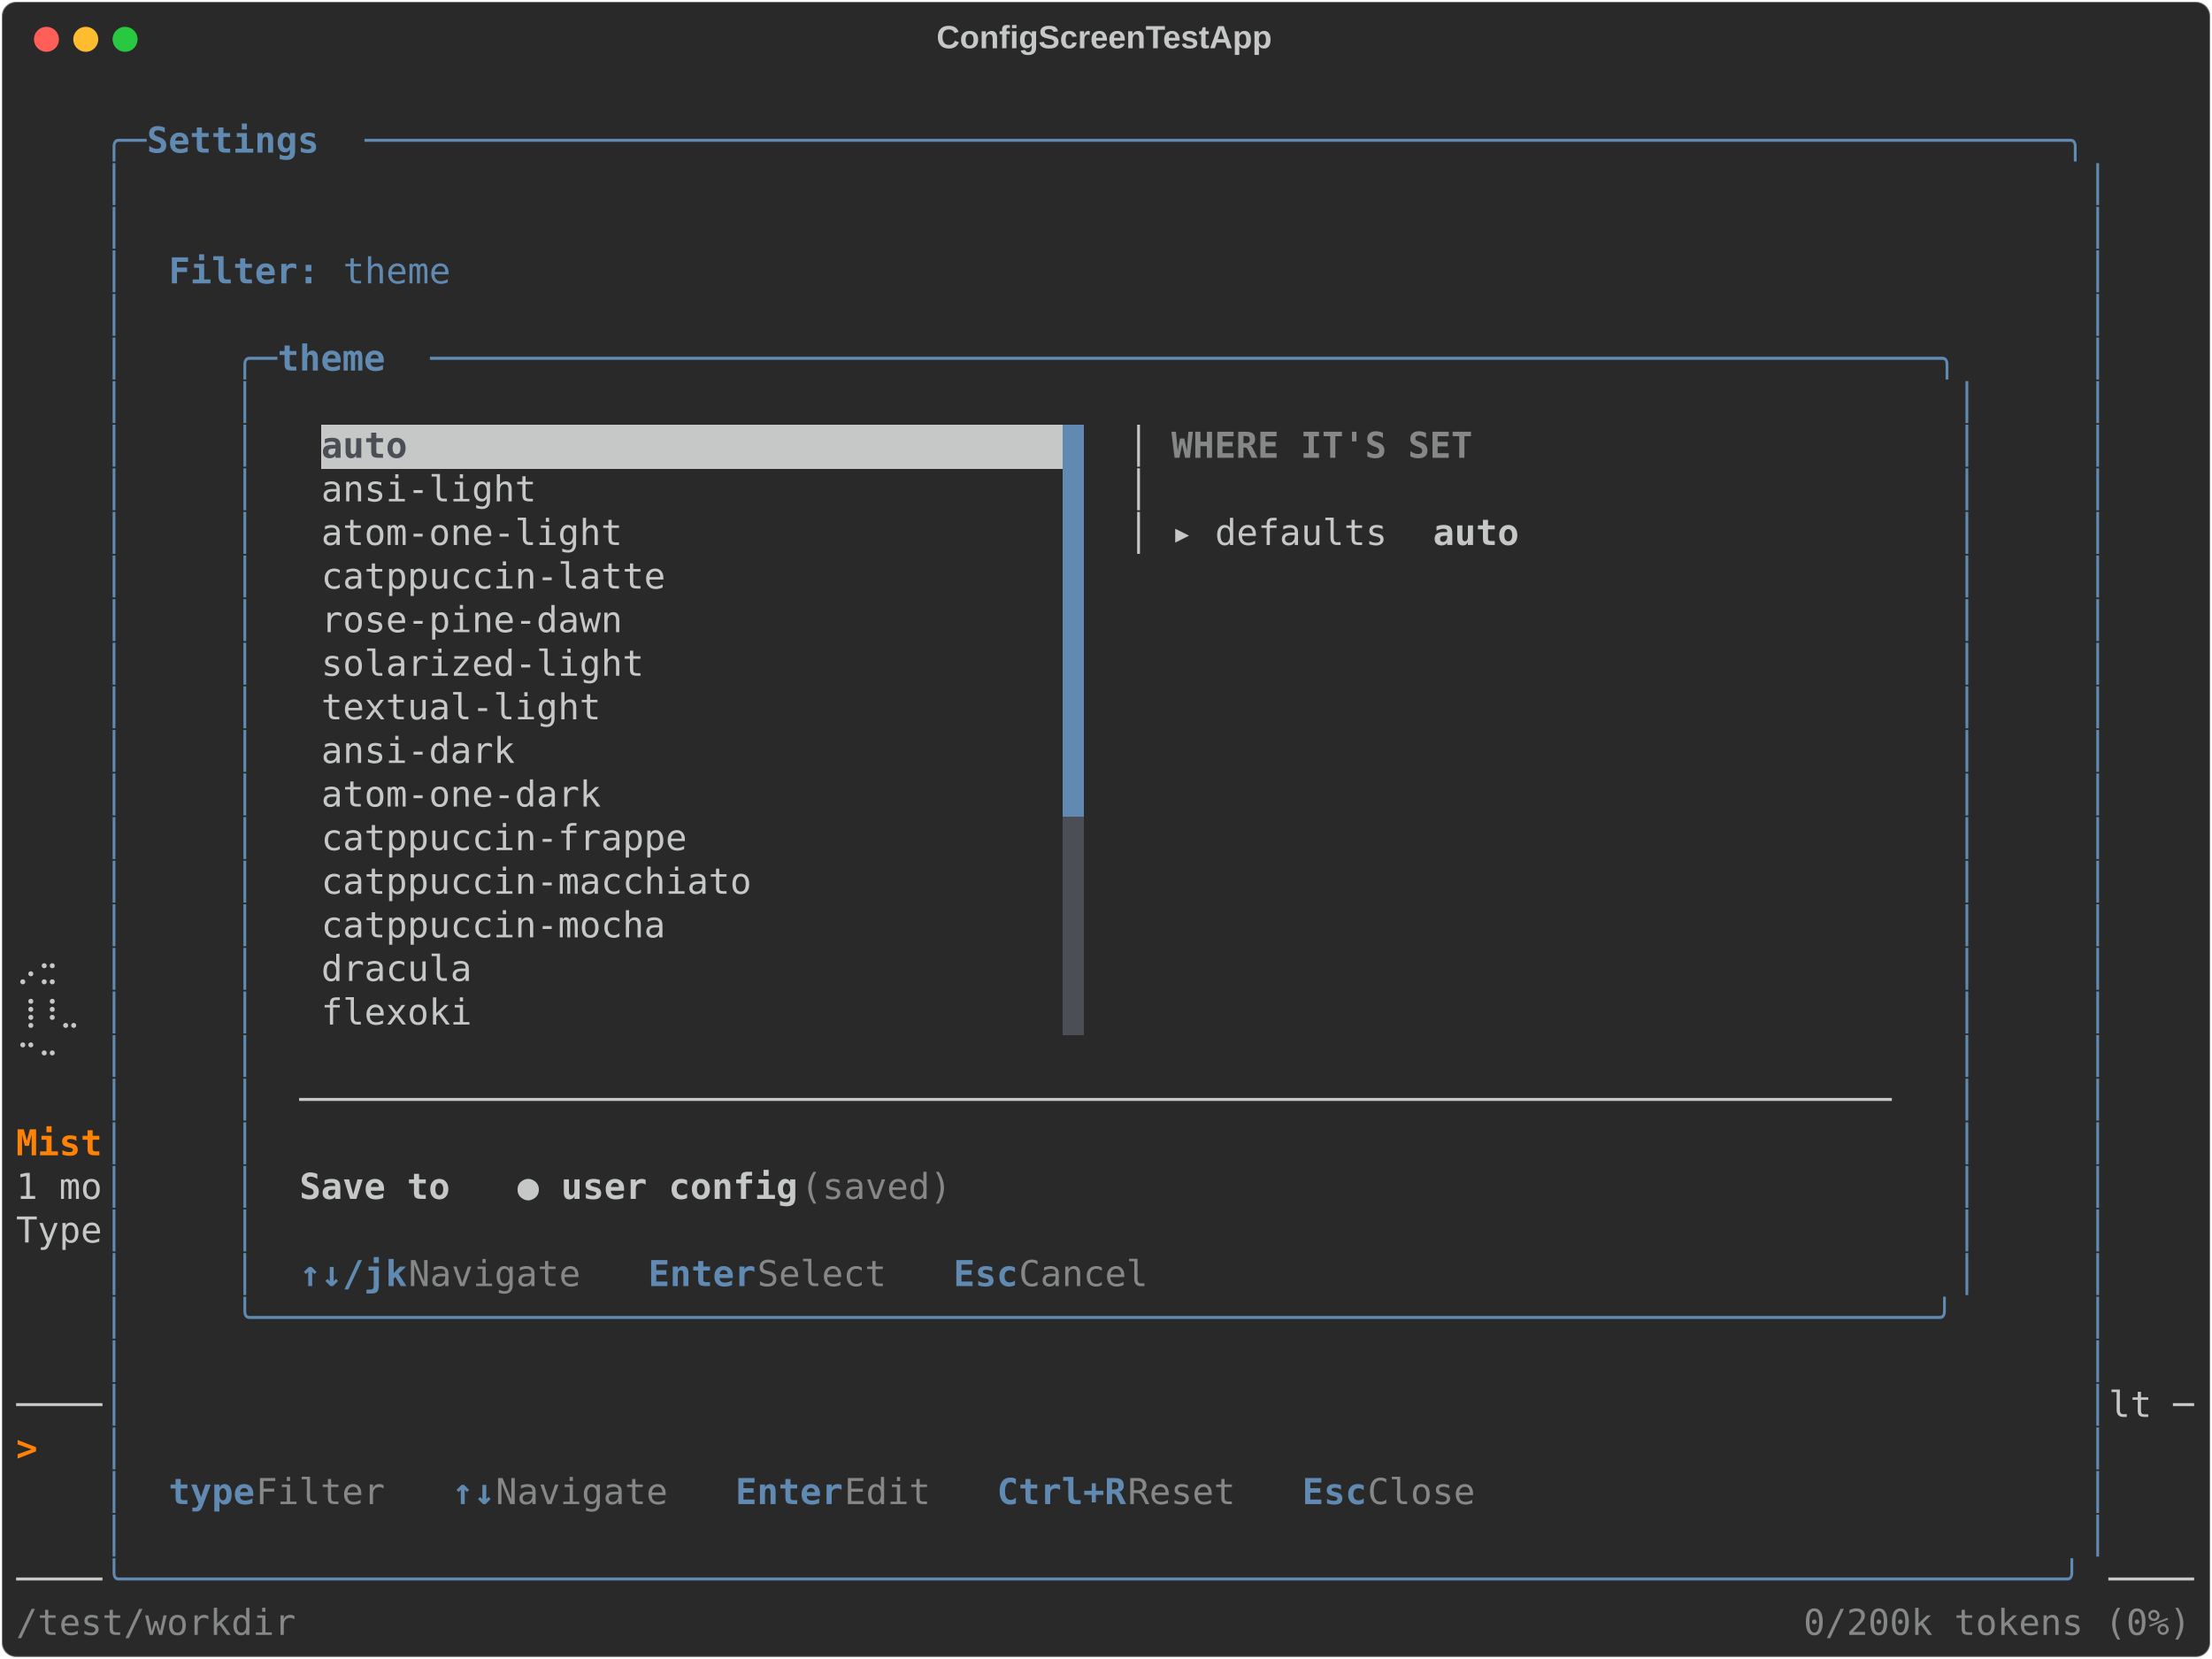
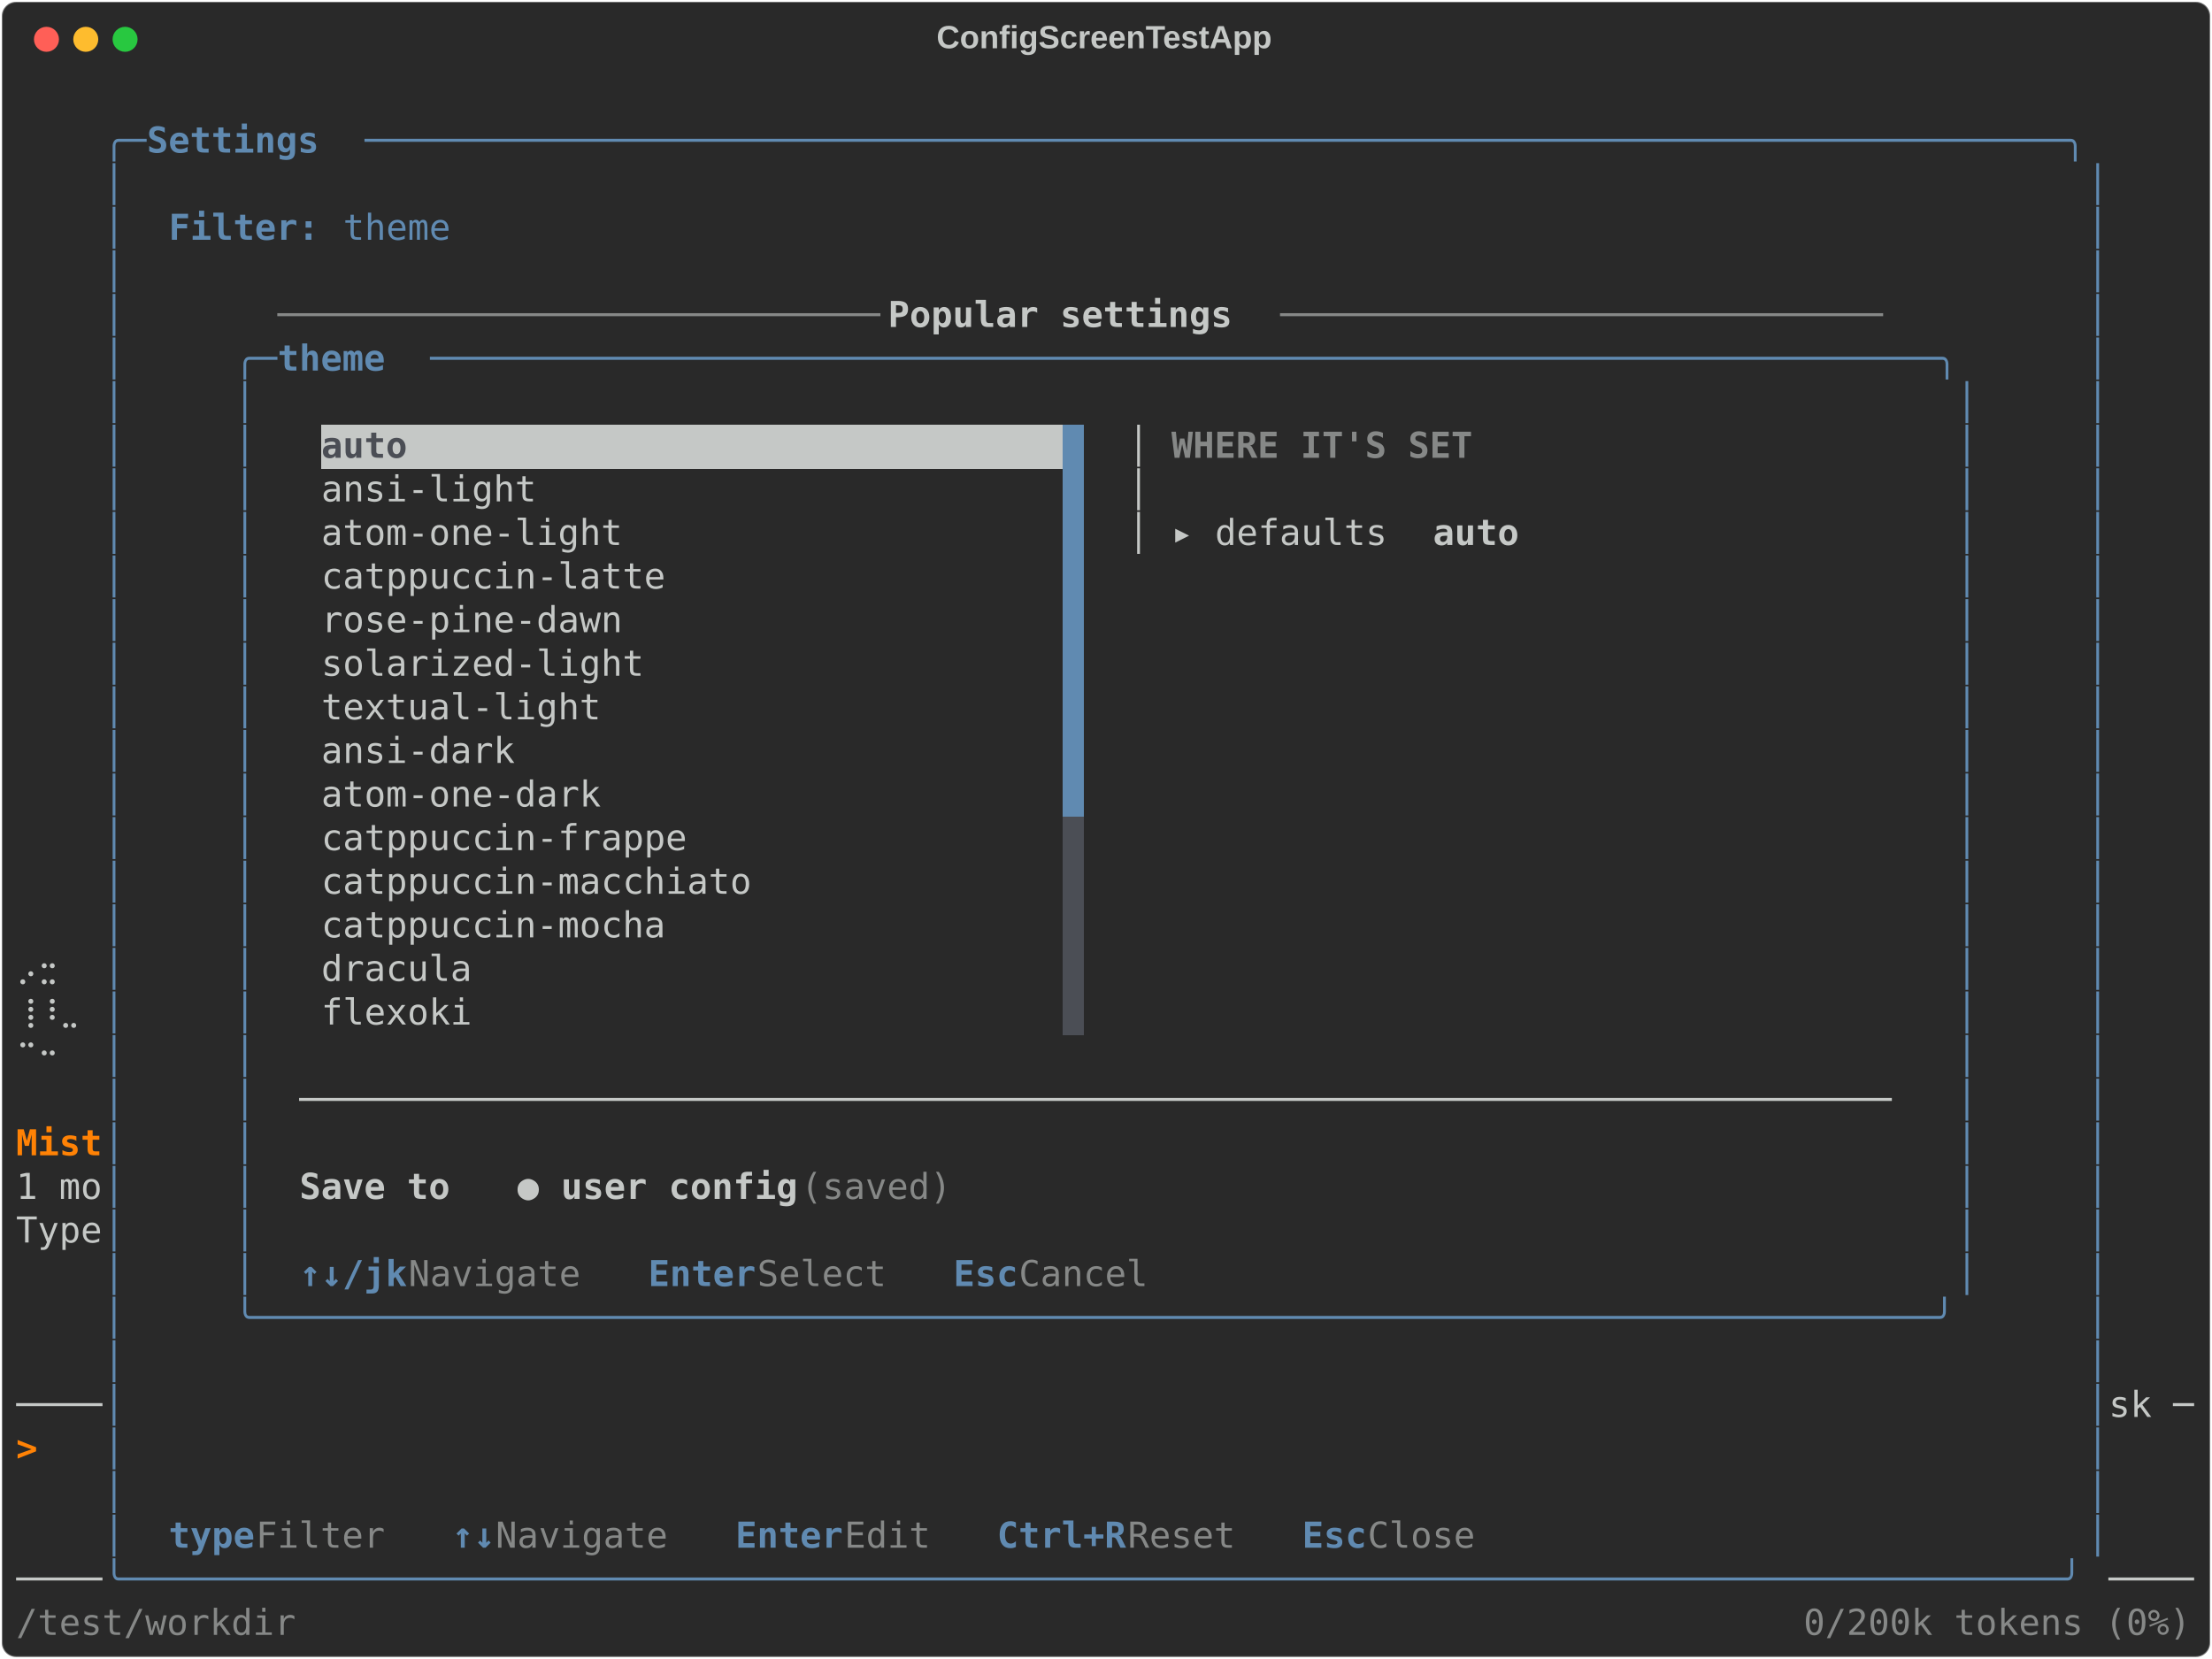
<svg xmlns="http://www.w3.org/2000/svg" class="rich-terminal" viewBox="0 0 1238 928.4">
  <style>

    @font-face {
        font-family: "Fira Code";
        src: local("FiraCode-Regular"),
                url("https://cdnjs.cloudflare.com/ajax/libs/firacode/6.2.0/woff2/FiraCode-Regular.woff2") format("woff2"),
                url("https://cdnjs.cloudflare.com/ajax/libs/firacode/6.2.0/woff/FiraCode-Regular.woff") format("woff");
        font-style: normal;
        font-weight: 400;
    }
    @font-face {
        font-family: "Fira Code";
        src: local("FiraCode-Bold"),
                url("https://cdnjs.cloudflare.com/ajax/libs/firacode/6.2.0/woff2/FiraCode-Bold.woff2") format("woff2"),
                url("https://cdnjs.cloudflare.com/ajax/libs/firacode/6.2.0/woff/FiraCode-Bold.woff") format("woff");
        font-style: bold;
        font-weight: 700;
    }

    .terminal-matrix {
        font-family: Fira Code, monospace;
        font-size: 20px;
        line-height: 24.4px;
        font-variant-east-asian: full-width;
    }

    .terminal-title {
        font-size: 18px;
        font-weight: bold;
        font-family: arial;
    }

    .terminal-r1 { fill: #c5c8c6 }
.terminal-r2 { fill: #608ab1 }
.terminal-r3 { fill: #608ab1;font-weight: bold }
- .terminal-r4 { fill: #4b4e55;font-weight: bold }
- .terminal-r5 { fill: #292929 }
- .terminal-r6 { fill: #868887;font-weight: bold }
- .terminal-r7 { fill: #c5c8c6;font-weight: bold }
- .terminal-r8 { fill: #ff8205;font-weight: bold }
- .terminal-r9 { fill: #868887 }
+ .terminal-r4 { fill: #868887 }
+ .terminal-r5 { fill: #c5c8c6;font-weight: bold }
+ .terminal-r6 { fill: #4b4e55;font-weight: bold }
+ .terminal-r7 { fill: #292929 }
+ .terminal-r8 { fill: #868887;font-weight: bold }
+ .terminal-r9 { fill: #ff8205;font-weight: bold }
    </style>
  <defs>
    <clipPath id="terminal-clip-terminal">
      <rect x="0" y="0" width="1219.0" height="877.4" />
    </clipPath>
    <clipPath id="terminal-line-0">
      <rect x="0" y="1.5" width="1220" height="24.65" />
    </clipPath>
    <clipPath id="terminal-line-1">
      <rect x="0" y="25.9" width="1220" height="24.65" />
    </clipPath>
    <clipPath id="terminal-line-2">
      <rect x="0" y="50.3" width="1220" height="24.65" />
    </clipPath>
    <clipPath id="terminal-line-3">
      <rect x="0" y="74.7" width="1220" height="24.65" />
    </clipPath>
    <clipPath id="terminal-line-4">
      <rect x="0" y="99.1" width="1220" height="24.65" />
    </clipPath>
    <clipPath id="terminal-line-5">
      <rect x="0" y="123.5" width="1220" height="24.65" />
    </clipPath>
    <clipPath id="terminal-line-6">
      <rect x="0" y="147.9" width="1220" height="24.65" />
    </clipPath>
    <clipPath id="terminal-line-7">
      <rect x="0" y="172.3" width="1220" height="24.65" />
    </clipPath>
    <clipPath id="terminal-line-8">
      <rect x="0" y="196.7" width="1220" height="24.65" />
    </clipPath>
    <clipPath id="terminal-line-9">
      <rect x="0" y="221.1" width="1220" height="24.65" />
    </clipPath>
    <clipPath id="terminal-line-10">
      <rect x="0" y="245.5" width="1220" height="24.65" />
    </clipPath>
    <clipPath id="terminal-line-11">
      <rect x="0" y="269.9" width="1220" height="24.65" />
    </clipPath>
    <clipPath id="terminal-line-12">
      <rect x="0" y="294.3" width="1220" height="24.65" />
    </clipPath>
    <clipPath id="terminal-line-13">
      <rect x="0" y="318.7" width="1220" height="24.65" />
    </clipPath>
    <clipPath id="terminal-line-14">
      <rect x="0" y="343.1" width="1220" height="24.65" />
    </clipPath>
    <clipPath id="terminal-line-15">
      <rect x="0" y="367.5" width="1220" height="24.65" />
    </clipPath>
    <clipPath id="terminal-line-16">
      <rect x="0" y="391.9" width="1220" height="24.65" />
    </clipPath>
    <clipPath id="terminal-line-17">
      <rect x="0" y="416.3" width="1220" height="24.65" />
    </clipPath>
    <clipPath id="terminal-line-18">
      <rect x="0" y="440.7" width="1220" height="24.65" />
    </clipPath>
    <clipPath id="terminal-line-19">
      <rect x="0" y="465.1" width="1220" height="24.65" />
    </clipPath>
    <clipPath id="terminal-line-20">
      <rect x="0" y="489.5" width="1220" height="24.65" />
    </clipPath>
    <clipPath id="terminal-line-21">
      <rect x="0" y="513.9" width="1220" height="24.65" />
    </clipPath>
    <clipPath id="terminal-line-22">
      <rect x="0" y="538.3" width="1220" height="24.65" />
    </clipPath>
    <clipPath id="terminal-line-23">
      <rect x="0" y="562.7" width="1220" height="24.65" />
    </clipPath>
    <clipPath id="terminal-line-24">
      <rect x="0" y="587.1" width="1220" height="24.65" />
    </clipPath>
    <clipPath id="terminal-line-25">
      <rect x="0" y="611.5" width="1220" height="24.65" />
    </clipPath>
    <clipPath id="terminal-line-26">
      <rect x="0" y="635.9" width="1220" height="24.65" />
    </clipPath>
    <clipPath id="terminal-line-27">
      <rect x="0" y="660.3" width="1220" height="24.65" />
    </clipPath>
    <clipPath id="terminal-line-28">
      <rect x="0" y="684.7" width="1220" height="24.65" />
    </clipPath>
    <clipPath id="terminal-line-29">
      <rect x="0" y="709.1" width="1220" height="24.65" />
    </clipPath>
    <clipPath id="terminal-line-30">
      <rect x="0" y="733.5" width="1220" height="24.65" />
    </clipPath>
    <clipPath id="terminal-line-31">
      <rect x="0" y="757.9" width="1220" height="24.65" />
    </clipPath>
    <clipPath id="terminal-line-32">
      <rect x="0" y="782.3" width="1220" height="24.65" />
    </clipPath>
    <clipPath id="terminal-line-33">
      <rect x="0" y="806.7" width="1220" height="24.65" />
    </clipPath>
    <clipPath id="terminal-line-34">
      <rect x="0" y="831.1" width="1220" height="24.65" />
    </clipPath>
  </defs>
  <rect fill="#292929" stroke="rgba(255,255,255,0.35)" stroke-width="1" x="1" y="1" width="1236" height="926.4" rx="8" />
  <text class="terminal-title" fill="#c5c8c6" text-anchor="middle" x="618" y="27">ConfigScreenTestApp</text>
  <g transform="translate(26,22)">
    <circle cx="0" cy="0" r="7" fill="#ff5f57" />
    <circle cx="22" cy="0" r="7" fill="#febc2e" />
    <circle cx="44" cy="0" r="7" fill="#28c840" />
  </g>
  <g transform="translate(9, 41)" clip-path="url(#terminal-clip-terminal)">
    <rect fill="#c5c8c6" x="170.8" y="196.7" width="48.8" height="24.65" shape-rendering="crispEdges" />
    <rect fill="#c5c8c6" x="219.6" y="196.7" width="366" height="24.65" shape-rendering="crispEdges" />
    <rect fill="#608ab1" x="585.6" y="196.7" width="12.2" height="24.65" shape-rendering="crispEdges" />
    <rect fill="#608ab1" x="585.6" y="221.1" width="12.2" height="24.65" shape-rendering="crispEdges" />
    <rect fill="#608ab1" x="585.6" y="245.5" width="12.2" height="24.65" shape-rendering="crispEdges" />
    <rect fill="#608ab1" x="585.6" y="269.9" width="12.2" height="24.65" shape-rendering="crispEdges" />
    <rect fill="#608ab1" x="585.6" y="294.3" width="12.2" height="24.65" shape-rendering="crispEdges" />
    <rect fill="#608ab1" x="585.6" y="318.7" width="12.2" height="24.65" shape-rendering="crispEdges" />
    <rect fill="#608ab1" x="585.6" y="343.1" width="12.2" height="24.65" shape-rendering="crispEdges" />
    <rect fill="#608ab1" x="585.6" y="367.5" width="12.2" height="24.65" shape-rendering="crispEdges" />
    <rect fill="#608ab1" x="585.6" y="391.9" width="12.2" height="24.65" shape-rendering="crispEdges" />
    <rect fill="#4b4e55" x="585.6" y="416.3" width="12.2" height="24.65" shape-rendering="crispEdges" />
    <rect fill="#4b4e55" x="585.6" y="440.7" width="12.2" height="24.65" shape-rendering="crispEdges" />
    <rect fill="#4b4e55" x="585.6" y="465.1" width="12.2" height="24.65" shape-rendering="crispEdges" />
    <rect fill="#4b4e55" x="585.6" y="489.5" width="12.2" height="24.65" shape-rendering="crispEdges" />
    <rect fill="#4b4e55" x="585.6" y="513.9" width="12.2" height="24.65" shape-rendering="crispEdges" />
    <g class="terminal-matrix">
      <text class="terminal-r1" x="1220" y="20" textLength="12.2" clip-path="url(#terminal-line-0)">
</text>
      <text class="terminal-r2" x="48.8" y="44.4" textLength="24.4" clip-path="url(#terminal-line-1)">╭─</text>
      <text class="terminal-r3" x="73.2" y="44.4" textLength="122" clip-path="url(#terminal-line-1)"> Settings </text>
      <text class="terminal-r2" x="195.2" y="44.4" textLength="976" clip-path="url(#terminal-line-1)">───────────────────────────────────────────────────────────────────────────────╮</text>
      <text class="terminal-r1" x="1220" y="44.4" textLength="12.2" clip-path="url(#terminal-line-1)">
</text>
      <text class="terminal-r2" x="48.8" y="68.8" textLength="12.2" clip-path="url(#terminal-line-2)">│</text>
      <text class="terminal-r2" x="1159" y="68.8" textLength="12.2" clip-path="url(#terminal-line-2)">│</text>
      <text class="terminal-r1" x="1220" y="68.8" textLength="12.2" clip-path="url(#terminal-line-2)">
</text>
      <text class="terminal-r2" x="48.8" y="93.2" textLength="12.2" clip-path="url(#terminal-line-3)">│</text>
+       <text class="terminal-r3" x="85.4" y="93.2" textLength="97.6" clip-path="url(#terminal-line-3)">Filter: </text>
+       <text class="terminal-r2" x="183" y="93.2" textLength="61" clip-path="url(#terminal-line-3)">theme</text>
      <text class="terminal-r2" x="1159" y="93.2" textLength="12.2" clip-path="url(#terminal-line-3)">│</text>
      <text class="terminal-r1" x="1220" y="93.2" textLength="12.2" clip-path="url(#terminal-line-3)">
</text>
      <text class="terminal-r2" x="48.8" y="117.6" textLength="12.2" clip-path="url(#terminal-line-4)">│</text>
-       <text class="terminal-r3" x="85.4" y="117.6" textLength="97.6" clip-path="url(#terminal-line-4)">Filter: </text>
-       <text class="terminal-r2" x="183" y="117.6" textLength="61" clip-path="url(#terminal-line-4)">theme</text>
      <text class="terminal-r2" x="1159" y="117.6" textLength="12.2" clip-path="url(#terminal-line-4)">│</text>
      <text class="terminal-r1" x="1220" y="117.6" textLength="12.2" clip-path="url(#terminal-line-4)">
</text>
      <text class="terminal-r2" x="48.8" y="142" textLength="12.2" clip-path="url(#terminal-line-5)">│</text>
+       <text class="terminal-r4" x="146.4" y="142" textLength="341.6" clip-path="url(#terminal-line-5)">────────────────────────────</text>
+       <text class="terminal-r5" x="488" y="142" textLength="219.6" clip-path="url(#terminal-line-5)"> Popular settings </text>
+       <text class="terminal-r4" x="707.6" y="142" textLength="341.6" clip-path="url(#terminal-line-5)">────────────────────────────</text>
      <text class="terminal-r2" x="1159" y="142" textLength="12.2" clip-path="url(#terminal-line-5)">│</text>
      <text class="terminal-r1" x="1220" y="142" textLength="12.2" clip-path="url(#terminal-line-5)">
</text>
      <text class="terminal-r2" x="48.8" y="166.4" textLength="12.2" clip-path="url(#terminal-line-6)">│</text>
      <text class="terminal-r2" x="122" y="166.4" textLength="24.4" clip-path="url(#terminal-line-6)">╭─</text>
      <text class="terminal-r3" x="146.4" y="166.4" textLength="85.4" clip-path="url(#terminal-line-6)"> theme </text>
      <text class="terminal-r2" x="231.8" y="166.4" textLength="866.2" clip-path="url(#terminal-line-6)">──────────────────────────────────────────────────────────────────────╮</text>
      <text class="terminal-r2" x="1159" y="166.4" textLength="12.2" clip-path="url(#terminal-line-6)">│</text>
      <text class="terminal-r1" x="1220" y="166.4" textLength="12.2" clip-path="url(#terminal-line-6)">
</text>
      <text class="terminal-r2" x="48.8" y="190.8" textLength="12.2" clip-path="url(#terminal-line-7)">│</text>
      <text class="terminal-r2" x="122" y="190.8" textLength="12.2" clip-path="url(#terminal-line-7)">│</text>
      <text class="terminal-r2" x="1085.8" y="190.8" textLength="12.2" clip-path="url(#terminal-line-7)">│</text>
      <text class="terminal-r2" x="1159" y="190.8" textLength="12.2" clip-path="url(#terminal-line-7)">│</text>
      <text class="terminal-r1" x="1220" y="190.8" textLength="12.2" clip-path="url(#terminal-line-7)">
</text>
      <text class="terminal-r2" x="48.8" y="215.2" textLength="12.2" clip-path="url(#terminal-line-8)">│</text>
      <text class="terminal-r2" x="122" y="215.2" textLength="12.2" clip-path="url(#terminal-line-8)">│</text>
-       <text class="terminal-r4" x="170.8" y="215.2" textLength="48.8" clip-path="url(#terminal-line-8)">auto</text>
+       <text class="terminal-r6" x="170.8" y="215.2" textLength="48.8" clip-path="url(#terminal-line-8)">auto</text>
      <text class="terminal-r1" x="622.2" y="215.2" textLength="12.2" clip-path="url(#terminal-line-8)">│</text>
-       <text class="terminal-r6" x="646.6" y="215.2" textLength="170.8" clip-path="url(#terminal-line-8)">WHERE IT'S SET</text>
+       <text class="terminal-r8" x="646.6" y="215.2" textLength="170.8" clip-path="url(#terminal-line-8)">WHERE IT'S SET</text>
      <text class="terminal-r2" x="1085.8" y="215.2" textLength="12.2" clip-path="url(#terminal-line-8)">│</text>
      <text class="terminal-r2" x="1159" y="215.2" textLength="12.2" clip-path="url(#terminal-line-8)">│</text>
      <text class="terminal-r1" x="1220" y="215.2" textLength="12.2" clip-path="url(#terminal-line-8)">
</text>
      <text class="terminal-r2" x="48.8" y="239.6" textLength="12.2" clip-path="url(#terminal-line-9)">│</text>
      <text class="terminal-r2" x="122" y="239.6" textLength="12.2" clip-path="url(#terminal-line-9)">│</text>
      <text class="terminal-r1" x="170.8" y="239.6" textLength="122" clip-path="url(#terminal-line-9)">ansi-light</text>
      <text class="terminal-r1" x="622.2" y="239.6" textLength="12.2" clip-path="url(#terminal-line-9)">│</text>
      <text class="terminal-r2" x="1085.8" y="239.6" textLength="12.2" clip-path="url(#terminal-line-9)">│</text>
      <text class="terminal-r2" x="1159" y="239.6" textLength="12.2" clip-path="url(#terminal-line-9)">│</text>
      <text class="terminal-r1" x="1220" y="239.6" textLength="12.2" clip-path="url(#terminal-line-9)">
</text>
      <text class="terminal-r2" x="48.8" y="264" textLength="12.2" clip-path="url(#terminal-line-10)">│</text>
      <text class="terminal-r2" x="122" y="264" textLength="12.2" clip-path="url(#terminal-line-10)">│</text>
      <text class="terminal-r1" x="170.8" y="264" textLength="170.8" clip-path="url(#terminal-line-10)">atom-one-light</text>
      <text class="terminal-r1" x="622.2" y="264" textLength="12.2" clip-path="url(#terminal-line-10)">│</text>
      <text class="terminal-r1" x="646.6" y="264" textLength="24.4" clip-path="url(#terminal-line-10)">▸ </text>
      <text class="terminal-r1" x="671" y="264" textLength="97.6" clip-path="url(#terminal-line-10)">defaults</text>
-       <text class="terminal-r7" x="793" y="264" textLength="48.8" clip-path="url(#terminal-line-10)">auto</text>
+       <text class="terminal-r5" x="793" y="264" textLength="48.8" clip-path="url(#terminal-line-10)">auto</text>
      <text class="terminal-r2" x="1085.8" y="264" textLength="12.2" clip-path="url(#terminal-line-10)">│</text>
      <text class="terminal-r2" x="1159" y="264" textLength="12.2" clip-path="url(#terminal-line-10)">│</text>
      <text class="terminal-r1" x="1220" y="264" textLength="12.2" clip-path="url(#terminal-line-10)">
</text>
      <text class="terminal-r2" x="48.8" y="288.4" textLength="12.2" clip-path="url(#terminal-line-11)">│</text>
      <text class="terminal-r2" x="122" y="288.4" textLength="12.2" clip-path="url(#terminal-line-11)">│</text>
      <text class="terminal-r1" x="170.8" y="288.4" textLength="195.2" clip-path="url(#terminal-line-11)">catppuccin-latte</text>
      <text class="terminal-r2" x="1085.8" y="288.4" textLength="12.2" clip-path="url(#terminal-line-11)">│</text>
      <text class="terminal-r2" x="1159" y="288.4" textLength="12.2" clip-path="url(#terminal-line-11)">│</text>
      <text class="terminal-r1" x="1220" y="288.4" textLength="12.2" clip-path="url(#terminal-line-11)">
</text>
      <text class="terminal-r2" x="48.8" y="312.8" textLength="12.2" clip-path="url(#terminal-line-12)">│</text>
      <text class="terminal-r2" x="122" y="312.8" textLength="12.2" clip-path="url(#terminal-line-12)">│</text>
      <text class="terminal-r1" x="170.8" y="312.8" textLength="170.8" clip-path="url(#terminal-line-12)">rose-pine-dawn</text>
      <text class="terminal-r2" x="1085.8" y="312.8" textLength="12.2" clip-path="url(#terminal-line-12)">│</text>
      <text class="terminal-r2" x="1159" y="312.8" textLength="12.2" clip-path="url(#terminal-line-12)">│</text>
      <text class="terminal-r1" x="1220" y="312.8" textLength="12.2" clip-path="url(#terminal-line-12)">
</text>
      <text class="terminal-r2" x="48.8" y="337.2" textLength="12.2" clip-path="url(#terminal-line-13)">│</text>
      <text class="terminal-r2" x="122" y="337.2" textLength="12.2" clip-path="url(#terminal-line-13)">│</text>
      <text class="terminal-r1" x="170.8" y="337.2" textLength="183" clip-path="url(#terminal-line-13)">solarized-light</text>
      <text class="terminal-r2" x="1085.8" y="337.2" textLength="12.2" clip-path="url(#terminal-line-13)">│</text>
      <text class="terminal-r2" x="1159" y="337.2" textLength="12.2" clip-path="url(#terminal-line-13)">│</text>
      <text class="terminal-r1" x="1220" y="337.2" textLength="12.2" clip-path="url(#terminal-line-13)">
</text>
      <text class="terminal-r2" x="48.8" y="361.6" textLength="12.2" clip-path="url(#terminal-line-14)">│</text>
      <text class="terminal-r2" x="122" y="361.6" textLength="12.2" clip-path="url(#terminal-line-14)">│</text>
      <text class="terminal-r1" x="170.8" y="361.6" textLength="158.6" clip-path="url(#terminal-line-14)">textual-light</text>
      <text class="terminal-r2" x="1085.8" y="361.6" textLength="12.2" clip-path="url(#terminal-line-14)">│</text>
      <text class="terminal-r2" x="1159" y="361.6" textLength="12.2" clip-path="url(#terminal-line-14)">│</text>
      <text class="terminal-r1" x="1220" y="361.6" textLength="12.2" clip-path="url(#terminal-line-14)">
</text>
      <text class="terminal-r2" x="48.8" y="386" textLength="12.2" clip-path="url(#terminal-line-15)">│</text>
      <text class="terminal-r2" x="122" y="386" textLength="12.2" clip-path="url(#terminal-line-15)">│</text>
      <text class="terminal-r1" x="170.8" y="386" textLength="109.8" clip-path="url(#terminal-line-15)">ansi-dark</text>
      <text class="terminal-r2" x="1085.8" y="386" textLength="12.2" clip-path="url(#terminal-line-15)">│</text>
      <text class="terminal-r2" x="1159" y="386" textLength="12.2" clip-path="url(#terminal-line-15)">│</text>
      <text class="terminal-r1" x="1220" y="386" textLength="12.2" clip-path="url(#terminal-line-15)">
</text>
      <text class="terminal-r2" x="48.8" y="410.4" textLength="12.2" clip-path="url(#terminal-line-16)">│</text>
      <text class="terminal-r2" x="122" y="410.4" textLength="12.2" clip-path="url(#terminal-line-16)">│</text>
      <text class="terminal-r1" x="170.8" y="410.4" textLength="158.6" clip-path="url(#terminal-line-16)">atom-one-dark</text>
      <text class="terminal-r2" x="1085.8" y="410.4" textLength="12.2" clip-path="url(#terminal-line-16)">│</text>
      <text class="terminal-r2" x="1159" y="410.4" textLength="12.2" clip-path="url(#terminal-line-16)">│</text>
      <text class="terminal-r1" x="1220" y="410.4" textLength="12.2" clip-path="url(#terminal-line-16)">
</text>
      <text class="terminal-r2" x="48.8" y="434.8" textLength="12.2" clip-path="url(#terminal-line-17)">│</text>
      <text class="terminal-r2" x="122" y="434.8" textLength="12.2" clip-path="url(#terminal-line-17)">│</text>
      <text class="terminal-r1" x="170.8" y="434.8" textLength="207.4" clip-path="url(#terminal-line-17)">catppuccin-frappe</text>
      <text class="terminal-r2" x="1085.8" y="434.8" textLength="12.2" clip-path="url(#terminal-line-17)">│</text>
      <text class="terminal-r2" x="1159" y="434.8" textLength="12.2" clip-path="url(#terminal-line-17)">│</text>
      <text class="terminal-r1" x="1220" y="434.8" textLength="12.2" clip-path="url(#terminal-line-17)">
</text>
      <text class="terminal-r2" x="48.8" y="459.2" textLength="12.2" clip-path="url(#terminal-line-18)">│</text>
      <text class="terminal-r2" x="122" y="459.2" textLength="12.2" clip-path="url(#terminal-line-18)">│</text>
      <text class="terminal-r1" x="170.8" y="459.2" textLength="244" clip-path="url(#terminal-line-18)">catppuccin-macchiato</text>
      <text class="terminal-r2" x="1085.8" y="459.2" textLength="12.2" clip-path="url(#terminal-line-18)">│</text>
      <text class="terminal-r2" x="1159" y="459.2" textLength="12.2" clip-path="url(#terminal-line-18)">│</text>
      <text class="terminal-r1" x="1220" y="459.2" textLength="12.2" clip-path="url(#terminal-line-18)">
</text>
      <text class="terminal-r2" x="48.8" y="483.6" textLength="12.2" clip-path="url(#terminal-line-19)">│</text>
      <text class="terminal-r2" x="122" y="483.6" textLength="12.2" clip-path="url(#terminal-line-19)">│</text>
      <text class="terminal-r1" x="170.8" y="483.6" textLength="195.2" clip-path="url(#terminal-line-19)">catppuccin-mocha</text>
      <text class="terminal-r2" x="1085.8" y="483.6" textLength="12.2" clip-path="url(#terminal-line-19)">│</text>
      <text class="terminal-r2" x="1159" y="483.6" textLength="12.2" clip-path="url(#terminal-line-19)">│</text>
      <text class="terminal-r1" x="1220" y="483.6" textLength="12.2" clip-path="url(#terminal-line-19)">
</text>
      <text class="terminal-r1" x="0" y="508" textLength="48.8" clip-path="url(#terminal-line-20)">  ⡠⣒</text>
      <text class="terminal-r2" x="48.8" y="508" textLength="12.2" clip-path="url(#terminal-line-20)">│</text>
      <text class="terminal-r2" x="122" y="508" textLength="12.2" clip-path="url(#terminal-line-20)">│</text>
      <text class="terminal-r1" x="170.8" y="508" textLength="85.4" clip-path="url(#terminal-line-20)">dracula</text>
      <text class="terminal-r2" x="1085.8" y="508" textLength="12.2" clip-path="url(#terminal-line-20)">│</text>
      <text class="terminal-r2" x="1159" y="508" textLength="12.2" clip-path="url(#terminal-line-20)">│</text>
      <text class="terminal-r1" x="1220" y="508" textLength="12.2" clip-path="url(#terminal-line-20)">
</text>
      <text class="terminal-r1" x="0" y="532.4" textLength="48.8" clip-path="url(#terminal-line-21)"> ⢸⠸⣀</text>
      <text class="terminal-r2" x="48.8" y="532.4" textLength="12.2" clip-path="url(#terminal-line-21)">│</text>
      <text class="terminal-r2" x="122" y="532.4" textLength="12.2" clip-path="url(#terminal-line-21)">│</text>
      <text class="terminal-r1" x="170.8" y="532.4" textLength="85.4" clip-path="url(#terminal-line-21)">flexoki</text>
      <text class="terminal-r2" x="1085.8" y="532.4" textLength="12.2" clip-path="url(#terminal-line-21)">│</text>
      <text class="terminal-r2" x="1159" y="532.4" textLength="12.2" clip-path="url(#terminal-line-21)">│</text>
      <text class="terminal-r1" x="1220" y="532.4" textLength="12.2" clip-path="url(#terminal-line-21)">
</text>
      <text class="terminal-r1" x="0" y="556.8" textLength="48.8" clip-path="url(#terminal-line-22)">  ⠉⠒</text>
      <text class="terminal-r2" x="48.8" y="556.8" textLength="12.2" clip-path="url(#terminal-line-22)">│</text>
      <text class="terminal-r2" x="122" y="556.8" textLength="12.2" clip-path="url(#terminal-line-22)">│</text>
      <text class="terminal-r2" x="1085.8" y="556.8" textLength="12.2" clip-path="url(#terminal-line-22)">│</text>
      <text class="terminal-r2" x="1159" y="556.8" textLength="12.2" clip-path="url(#terminal-line-22)">│</text>
      <text class="terminal-r1" x="1220" y="556.8" textLength="12.2" clip-path="url(#terminal-line-22)">
</text>
      <text class="terminal-r2" x="48.8" y="581.2" textLength="12.2" clip-path="url(#terminal-line-23)">│</text>
      <text class="terminal-r2" x="122" y="581.2" textLength="12.2" clip-path="url(#terminal-line-23)">│</text>
      <text class="terminal-r1" x="158.6" y="581.2" textLength="902.8" clip-path="url(#terminal-line-23)">──────────────────────────────────────────────────────────────────────────</text>
      <text class="terminal-r2" x="1085.8" y="581.2" textLength="12.2" clip-path="url(#terminal-line-23)">│</text>
      <text class="terminal-r2" x="1159" y="581.2" textLength="12.2" clip-path="url(#terminal-line-23)">│</text>
      <text class="terminal-r1" x="1220" y="581.2" textLength="12.2" clip-path="url(#terminal-line-23)">
</text>
-       <text class="terminal-r8" x="0" y="605.6" textLength="48.8" clip-path="url(#terminal-line-24)">Mist</text>
+       <text class="terminal-r9" x="0" y="605.6" textLength="48.8" clip-path="url(#terminal-line-24)">Mist</text>
      <text class="terminal-r2" x="48.8" y="605.6" textLength="12.2" clip-path="url(#terminal-line-24)">│</text>
      <text class="terminal-r2" x="122" y="605.6" textLength="12.2" clip-path="url(#terminal-line-24)">│</text>
      <text class="terminal-r2" x="1085.8" y="605.6" textLength="12.2" clip-path="url(#terminal-line-24)">│</text>
      <text class="terminal-r2" x="1159" y="605.6" textLength="12.2" clip-path="url(#terminal-line-24)">│</text>
      <text class="terminal-r1" x="1220" y="605.6" textLength="12.2" clip-path="url(#terminal-line-24)">
</text>
      <text class="terminal-r1" x="0" y="630" textLength="48.8" clip-path="url(#terminal-line-25)">1 mo</text>
      <text class="terminal-r2" x="48.8" y="630" textLength="12.2" clip-path="url(#terminal-line-25)">│</text>
      <text class="terminal-r2" x="122" y="630" textLength="12.2" clip-path="url(#terminal-line-25)">│</text>
-       <text class="terminal-r7" x="158.6" y="630" textLength="85.4" clip-path="url(#terminal-line-25)">Save to</text>
+       <text class="terminal-r5" x="158.6" y="630" textLength="85.4" clip-path="url(#terminal-line-25)">Save to</text>
      <text class="terminal-r1" x="280.6" y="630" textLength="24.4" clip-path="url(#terminal-line-25)">● </text>
-       <text class="terminal-r7" x="305" y="630" textLength="134.2" clip-path="url(#terminal-line-25)">user config</text>
-       <text class="terminal-r9" x="439.2" y="630" textLength="97.6" clip-path="url(#terminal-line-25)"> (saved)</text>
+       <text class="terminal-r5" x="305" y="630" textLength="134.2" clip-path="url(#terminal-line-25)">user config</text>
+       <text class="terminal-r4" x="439.2" y="630" textLength="97.6" clip-path="url(#terminal-line-25)"> (saved)</text>
      <text class="terminal-r2" x="1085.8" y="630" textLength="12.2" clip-path="url(#terminal-line-25)">│</text>
      <text class="terminal-r2" x="1159" y="630" textLength="12.2" clip-path="url(#terminal-line-25)">│</text>
      <text class="terminal-r1" x="1220" y="630" textLength="12.2" clip-path="url(#terminal-line-25)">
</text>
      <text class="terminal-r1" x="0" y="654.4" textLength="48.8" clip-path="url(#terminal-line-26)">Type</text>
      <text class="terminal-r2" x="48.8" y="654.4" textLength="12.2" clip-path="url(#terminal-line-26)">│</text>
      <text class="terminal-r2" x="122" y="654.4" textLength="12.2" clip-path="url(#terminal-line-26)">│</text>
      <text class="terminal-r2" x="1085.8" y="654.4" textLength="12.2" clip-path="url(#terminal-line-26)">│</text>
      <text class="terminal-r2" x="1159" y="654.4" textLength="12.2" clip-path="url(#terminal-line-26)">│</text>
      <text class="terminal-r1" x="1220" y="654.4" textLength="12.2" clip-path="url(#terminal-line-26)">
</text>
      <text class="terminal-r2" x="48.8" y="678.8" textLength="12.2" clip-path="url(#terminal-line-27)">│</text>
      <text class="terminal-r2" x="122" y="678.8" textLength="12.2" clip-path="url(#terminal-line-27)">│</text>
      <text class="terminal-r3" x="158.6" y="678.8" textLength="61" clip-path="url(#terminal-line-27)">↑↓/jk</text>
-       <text class="terminal-r9" x="219.6" y="678.8" textLength="134.2" clip-path="url(#terminal-line-27)"> Navigate  </text>
+       <text class="terminal-r4" x="219.6" y="678.8" textLength="134.2" clip-path="url(#terminal-line-27)"> Navigate  </text>
      <text class="terminal-r3" x="353.8" y="678.8" textLength="61" clip-path="url(#terminal-line-27)">Enter</text>
-       <text class="terminal-r9" x="414.8" y="678.8" textLength="109.8" clip-path="url(#terminal-line-27)"> Select  </text>
+       <text class="terminal-r4" x="414.8" y="678.8" textLength="109.8" clip-path="url(#terminal-line-27)"> Select  </text>
      <text class="terminal-r3" x="524.6" y="678.8" textLength="36.6" clip-path="url(#terminal-line-27)">Esc</text>
-       <text class="terminal-r9" x="561.2" y="678.8" textLength="85.4" clip-path="url(#terminal-line-27)"> Cancel</text>
+       <text class="terminal-r4" x="561.2" y="678.8" textLength="85.4" clip-path="url(#terminal-line-27)"> Cancel</text>
      <text class="terminal-r2" x="1085.8" y="678.8" textLength="12.2" clip-path="url(#terminal-line-27)">│</text>
      <text class="terminal-r2" x="1159" y="678.8" textLength="12.2" clip-path="url(#terminal-line-27)">│</text>
      <text class="terminal-r1" x="1220" y="678.8" textLength="12.2" clip-path="url(#terminal-line-27)">
</text>
      <text class="terminal-r2" x="48.8" y="703.2" textLength="12.2" clip-path="url(#terminal-line-28)">│</text>
      <text class="terminal-r2" x="122" y="703.2" textLength="976" clip-path="url(#terminal-line-28)">╰──────────────────────────────────────────────────────────────────────────────╯</text>
      <text class="terminal-r2" x="1159" y="703.2" textLength="12.2" clip-path="url(#terminal-line-28)">│</text>
      <text class="terminal-r1" x="1220" y="703.2" textLength="12.2" clip-path="url(#terminal-line-28)">
</text>
      <text class="terminal-r2" x="48.8" y="727.6" textLength="12.2" clip-path="url(#terminal-line-29)">│</text>
      <text class="terminal-r2" x="1159" y="727.6" textLength="12.2" clip-path="url(#terminal-line-29)">│</text>
      <text class="terminal-r1" x="1220" y="727.6" textLength="12.2" clip-path="url(#terminal-line-29)">
</text>
      <text class="terminal-r1" x="0" y="752" textLength="48.8" clip-path="url(#terminal-line-30)">────</text>
      <text class="terminal-r2" x="48.8" y="752" textLength="12.2" clip-path="url(#terminal-line-30)">│</text>
      <text class="terminal-r2" x="1159" y="752" textLength="12.2" clip-path="url(#terminal-line-30)">│</text>
-       <text class="terminal-r1" x="1171.2" y="752" textLength="48.8" clip-path="url(#terminal-line-30)">lt ─</text>
+       <text class="terminal-r1" x="1171.2" y="752" textLength="48.8" clip-path="url(#terminal-line-30)">sk ─</text>
      <text class="terminal-r1" x="1220" y="752" textLength="12.2" clip-path="url(#terminal-line-30)">
</text>
-       <text class="terminal-r8" x="0" y="776.4" textLength="12.2" clip-path="url(#terminal-line-31)">&gt;</text>
+       <text class="terminal-r9" x="0" y="776.4" textLength="12.2" clip-path="url(#terminal-line-31)">&gt;</text>
      <text class="terminal-r2" x="48.8" y="776.4" textLength="12.2" clip-path="url(#terminal-line-31)">│</text>
      <text class="terminal-r2" x="1159" y="776.4" textLength="12.2" clip-path="url(#terminal-line-31)">│</text>
      <text class="terminal-r1" x="1220" y="776.4" textLength="12.2" clip-path="url(#terminal-line-31)">
</text>
      <text class="terminal-r2" x="48.8" y="800.8" textLength="12.2" clip-path="url(#terminal-line-32)">│</text>
-       <text class="terminal-r3" x="85.4" y="800.8" textLength="48.8" clip-path="url(#terminal-line-32)">type</text>
-       <text class="terminal-r9" x="134.2" y="800.8" textLength="109.8" clip-path="url(#terminal-line-32)"> Filter  </text>
-       <text class="terminal-r3" x="244" y="800.8" textLength="24.4" clip-path="url(#terminal-line-32)">↑↓</text>
-       <text class="terminal-r9" x="268.4" y="800.8" textLength="134.2" clip-path="url(#terminal-line-32)"> Navigate  </text>
-       <text class="terminal-r3" x="402.6" y="800.8" textLength="61" clip-path="url(#terminal-line-32)">Enter</text>
-       <text class="terminal-r9" x="463.6" y="800.8" textLength="85.4" clip-path="url(#terminal-line-32)"> Edit  </text>
-       <text class="terminal-r3" x="549" y="800.8" textLength="73.2" clip-path="url(#terminal-line-32)">Ctrl+R</text>
-       <text class="terminal-r9" x="622.2" y="800.8" textLength="97.6" clip-path="url(#terminal-line-32)"> Reset  </text>
-       <text class="terminal-r3" x="719.8" y="800.8" textLength="36.6" clip-path="url(#terminal-line-32)">Esc</text>
-       <text class="terminal-r9" x="756.4" y="800.8" textLength="73.2" clip-path="url(#terminal-line-32)"> Close</text>
      <text class="terminal-r2" x="1159" y="800.8" textLength="12.2" clip-path="url(#terminal-line-32)">│</text>
      <text class="terminal-r1" x="1220" y="800.8" textLength="12.2" clip-path="url(#terminal-line-32)">
</text>
      <text class="terminal-r2" x="48.8" y="825.2" textLength="12.2" clip-path="url(#terminal-line-33)">│</text>
+       <text class="terminal-r3" x="85.4" y="825.2" textLength="48.8" clip-path="url(#terminal-line-33)">type</text>
+       <text class="terminal-r4" x="134.2" y="825.2" textLength="109.8" clip-path="url(#terminal-line-33)"> Filter  </text>
+       <text class="terminal-r3" x="244" y="825.2" textLength="24.4" clip-path="url(#terminal-line-33)">↑↓</text>
+       <text class="terminal-r4" x="268.4" y="825.2" textLength="134.2" clip-path="url(#terminal-line-33)"> Navigate  </text>
+       <text class="terminal-r3" x="402.6" y="825.2" textLength="61" clip-path="url(#terminal-line-33)">Enter</text>
+       <text class="terminal-r4" x="463.6" y="825.2" textLength="85.4" clip-path="url(#terminal-line-33)"> Edit  </text>
+       <text class="terminal-r3" x="549" y="825.2" textLength="73.2" clip-path="url(#terminal-line-33)">Ctrl+R</text>
+       <text class="terminal-r4" x="622.2" y="825.2" textLength="97.6" clip-path="url(#terminal-line-33)"> Reset  </text>
+       <text class="terminal-r3" x="719.8" y="825.2" textLength="36.6" clip-path="url(#terminal-line-33)">Esc</text>
+       <text class="terminal-r4" x="756.4" y="825.2" textLength="73.2" clip-path="url(#terminal-line-33)"> Close</text>
      <text class="terminal-r2" x="1159" y="825.2" textLength="12.2" clip-path="url(#terminal-line-33)">│</text>
      <text class="terminal-r1" x="1220" y="825.2" textLength="12.2" clip-path="url(#terminal-line-33)">
</text>
      <text class="terminal-r1" x="0" y="849.6" textLength="48.8" clip-path="url(#terminal-line-34)">────</text>
      <text class="terminal-r2" x="48.8" y="849.6" textLength="1122.4" clip-path="url(#terminal-line-34)">╰──────────────────────────────────────────────────────────────────────────────────────────╯</text>
      <text class="terminal-r1" x="1171.2" y="849.6" textLength="48.8" clip-path="url(#terminal-line-34)">────</text>
      <text class="terminal-r1" x="1220" y="849.6" textLength="12.2" clip-path="url(#terminal-line-34)">
</text>
-       <text class="terminal-r9" x="0" y="874" textLength="158.6" clip-path="url(#terminal-line-35)">/test/workdir</text>
-       <text class="terminal-r9" x="1000.4" y="874" textLength="219.6" clip-path="url(#terminal-line-35)">0/200k tokens (0%)</text>
+       <text class="terminal-r4" x="0" y="874" textLength="158.6" clip-path="url(#terminal-line-35)">/test/workdir</text>
+       <text class="terminal-r4" x="1000.4" y="874" textLength="219.6" clip-path="url(#terminal-line-35)">0/200k tokens (0%)</text>
    </g>
  </g>
</svg>
